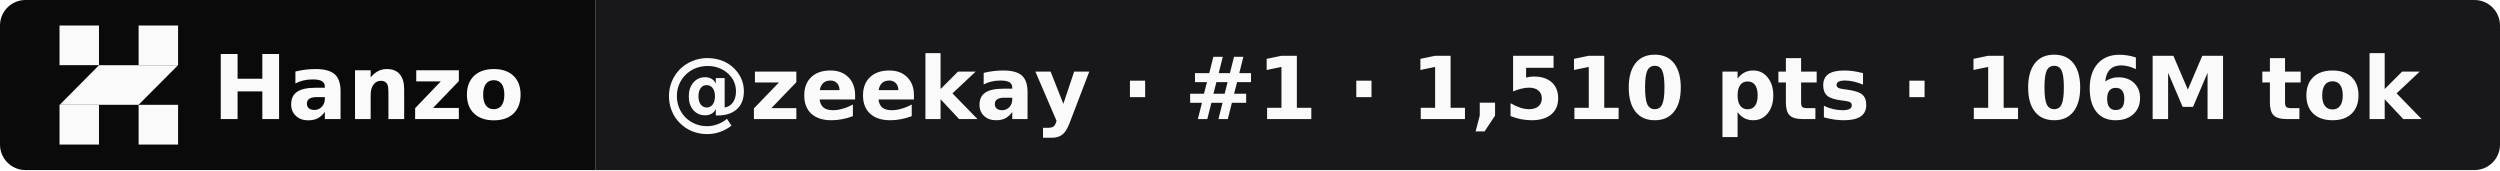
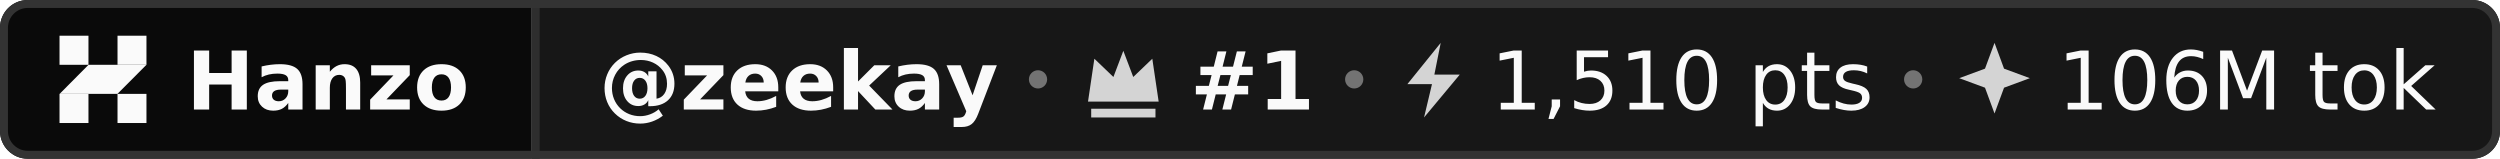
- <svg xmlns="http://www.w3.org/2000/svg" width="294" height="20" viewBox="0 0 294 20" role="img" aria-label="Hanzo: @zeekay · #1 · 1,510 pts · 106M tok">
-   <clipPath id="r">
-     <rect width="294" height="20" rx="3" />
+ <svg xmlns="http://www.w3.org/2000/svg" width="315" height="20" viewBox="0 0 315 20" role="img" aria-label="Hanzo @zeekay: #1 · 1,510 pts · 106M tok">
+   <clipPath id="c">
+     <rect width="315" height="20" rx="3.5" />
  </clipPath>
-   <g clip-path="url(#r)">
-     <rect width="70" height="20" fill="#0a0a0a" />
-     <rect x="70" width="224" height="20" fill="#18181b" />
+   <g clip-path="url(#c)">
+     <rect width="67" height="20" fill="#0a0a0a" />
+     <rect x="67" width="248" height="20" fill="#171717" />
+     <line x1="67.5" y1="0" x2="67.5" y2="20" stroke="#2e2e2e" stroke-width="1" />
  </g>
-   <g fill="#fafafa" transform="translate(7 3.0) scale(0.20896)">
+   <rect x="0.5" y="0.5" width="314" height="19" rx="3.0" fill="none" stroke="#333333" stroke-width="1" />
+   <g fill="#fafafa" transform="translate(7.50 4.50) scale(0.16418)">
    <path d="M22.21 67V44.637H0V67H22.21Z" />
    <path d="M66.704 22.318H22.253L0.088 44.637H44.463L66.704 22.318Z" />
    <path d="M22.21 0H0V22.318H22.21V0Z" />
    <path d="M66.72 0H44.51V22.318H66.72V0Z" />
    <path d="M66.72 67V44.637H44.51V67H66.72Z" />
  </g>
-   <path fill="#fafafa" d="M25.96 6.35H27.94V9.26H30.85V6.35H32.82V14H30.85V10.75H27.94V14H25.96ZM37.24 11.42Q36.67 11.42 36.38 11.61Q36.09 11.81 36.09 12.19Q36.09 12.53 36.32 12.73Q36.56 12.93 36.97 12.93Q37.49 12.93 37.84 12.56Q38.2 12.19 38.2 11.63V11.42ZM40.05 10.72V14H38.2V13.15Q37.83 13.67 37.37 13.91Q36.9 14.15 36.24 14.15Q35.35 14.15 34.8 13.63Q34.24 13.11 34.24 12.28Q34.24 11.27 34.93 10.8Q35.63 10.32 37.11 10.32H38.2V10.18Q38.2 9.74 37.85 9.54Q37.51 9.34 36.78 9.34Q36.19 9.34 35.68 9.46Q35.18 9.58 34.74 9.81V8.41Q35.33 8.27 35.93 8.19Q36.52 8.12 37.11 8.12Q38.67 8.12 39.36 8.73Q40.05 9.34 40.05 10.72ZM47.53 10.5V14H45.68V13.43V11.32Q45.68 10.58 45.65 10.3Q45.62 10.02 45.53 9.88Q45.43 9.7 45.24 9.6Q45.06 9.5 44.82 9.5Q44.25 9.5 43.92 9.95Q43.59 10.39 43.59 11.18V14H41.75V8.26H43.59V9.1Q44.01 8.6 44.47 8.36Q44.94 8.12 45.5 8.12Q46.5 8.12 47.01 8.73Q47.53 9.34 47.53 10.5ZM48.95 8.26H53.96V9.54L50.93 12.69H53.96V14H48.82V12.72L51.84 9.57H48.95ZM58.07 9.43Q57.46 9.43 57.14 9.87Q56.82 10.31 56.82 11.13Q56.82 11.96 57.14 12.4Q57.46 12.84 58.07 12.84Q58.67 12.84 58.99 12.4Q59.31 11.96 59.31 11.13Q59.31 10.31 58.99 9.87Q58.67 9.43 58.07 9.43ZM58.07 8.12Q59.56 8.12 60.39 8.92Q61.22 9.72 61.22 11.13Q61.22 12.55 60.39 13.35Q59.56 14.15 58.07 14.15Q56.59 14.15 55.75 13.35Q54.91 12.55 54.91 11.13Q54.91 9.72 55.75 8.92Q56.59 8.12 58.07 8.12Z" />
-   <path fill="#fafafa" d="M82.14 11.32Q82.14 11.93 82.4 12.28Q82.66 12.64 83.11 12.64Q83.55 12.64 83.82 12.28Q84.08 11.92 84.08 11.32Q84.08 10.71 83.81 10.36Q83.55 10.01 83.1 10.01Q82.66 10.01 82.4 10.36Q82.14 10.71 82.14 11.32ZM84.18 12.81Q84.03 13.17 83.7 13.36Q83.37 13.56 82.93 13.56Q82.07 13.56 81.53 12.94Q81 12.32 81 11.33Q81 10.33 81.54 9.71Q82.07 9.08 82.93 9.08Q83.37 9.08 83.7 9.28Q84.03 9.48 84.18 9.84V9.18H85.22V12.64Q85.84 12.54 86.19 12.04Q86.55 11.54 86.55 10.76Q86.55 10.26 86.4 9.82Q86.26 9.39 85.96 9.02Q85.49 8.42 84.78 8.09Q84.07 7.76 83.24 7.76Q82.67 7.76 82.14 7.91Q81.61 8.06 81.16 8.36Q80.43 8.85 80.01 9.62Q79.6 10.39 79.6 11.3Q79.6 12.04 79.87 12.69Q80.14 13.34 80.64 13.84Q81.14 14.32 81.78 14.58Q82.43 14.84 83.16 14.84Q83.79 14.84 84.41 14.6Q85.04 14.37 85.49 13.97L86.02 14.78Q85.4 15.26 84.66 15.52Q83.93 15.77 83.17 15.77Q82.25 15.77 81.43 15.45Q80.61 15.12 79.98 14.5Q79.34 13.88 79.01 13.06Q78.67 12.24 78.67 11.3Q78.67 10.39 79.01 9.57Q79.35 8.75 79.98 8.12Q80.6 7.51 81.44 7.17Q82.27 6.83 83.17 6.83Q84.29 6.83 85.2 7.25Q86.11 7.68 86.72 8.48Q87.09 8.97 87.29 9.54Q87.48 10.11 87.48 10.74Q87.48 12.09 86.67 12.83Q85.85 13.58 84.38 13.58H84.18ZM88.78 8.42H93.65V9.67L90.71 12.72H93.65V14H88.66V12.75L91.6 9.7H88.78ZM100.56 11.2V11.7H96.39Q96.46 12.33 96.85 12.65Q97.23 12.96 97.93 12.96Q98.49 12.96 99.08 12.79Q99.67 12.63 100.3 12.29V13.66Q99.67 13.9 99.03 14.02Q98.4 14.14 97.77 14.14Q96.25 14.14 95.41 13.37Q94.58 12.61 94.58 11.22Q94.58 9.85 95.4 9.07Q96.22 8.29 97.67 8.29Q98.98 8.29 99.77 9.08Q100.56 9.87 100.56 11.2ZM98.73 10.6Q98.73 10.1 98.43 9.78Q98.14 9.47 97.66 9.47Q97.14 9.47 96.82 9.76Q96.49 10.06 96.41 10.6ZM107.48 11.2V11.7H103.31Q103.38 12.33 103.76 12.65Q104.15 12.96 104.85 12.96Q105.41 12.96 106 12.79Q106.59 12.63 107.22 12.29V13.66Q106.58 13.9 105.95 14.02Q105.32 14.14 104.69 14.14Q103.17 14.14 102.33 13.37Q101.49 12.61 101.49 11.22Q101.49 9.85 102.32 9.07Q103.14 8.29 104.59 8.29Q105.9 8.29 106.69 9.08Q107.48 9.87 107.48 11.2ZM105.65 10.6Q105.65 10.1 105.35 9.78Q105.05 9.47 104.58 9.47Q104.06 9.47 103.73 9.76Q103.41 10.06 103.33 10.6ZM108.83 6.25H110.61V10.47L112.66 8.42H114.74L112.01 10.98L114.95 14H112.79L110.61 11.67V14H108.83ZM118.11 11.49Q117.55 11.49 117.27 11.68Q116.99 11.87 116.99 12.24Q116.99 12.58 117.22 12.77Q117.45 12.96 117.85 12.96Q118.35 12.96 118.7 12.6Q119.04 12.24 119.04 11.69V11.49ZM120.84 10.82V14H119.04V13.17Q118.68 13.68 118.23 13.91Q117.78 14.14 117.14 14.14Q116.27 14.14 115.73 13.64Q115.19 13.13 115.19 12.33Q115.19 11.35 115.87 10.89Q116.54 10.43 117.99 10.43H119.04V10.29Q119.04 9.87 118.71 9.67Q118.37 9.47 117.66 9.47Q117.09 9.47 116.6 9.59Q116.11 9.7 115.68 9.93V8.57Q116.25 8.43 116.83 8.36Q117.41 8.29 117.99 8.29Q119.5 8.29 120.17 8.88Q120.84 9.48 120.84 10.82ZM121.76 8.42H123.55L125.05 12.21L126.32 8.42H128.1L125.76 14.53Q125.4 15.46 124.93 15.83Q124.46 16.2 123.69 16.2H122.66V15.03H123.22Q123.67 15.03 123.88 14.89Q124.08 14.74 124.2 14.37L124.25 14.21ZM132.88 9.49H134.67V11.42H132.88ZM143.8 6.68 143.32 8.6H144.64L145.12 6.68H146.22L145.74 8.6H147.12V9.66H145.48L145.13 11.02H146.55V12.09H144.87L144.39 14H143.29L143.77 12.09H142.46L141.98 14H140.87L141.35 12.09H139.96V11.02H141.59L141.94 9.66H140.53V8.6H142.21L142.69 6.68ZM144.36 9.66H143.05L142.7 11.02H144.02ZM149.01 12.68H150.7V7.87L148.96 8.23V6.92L150.69 6.56H152.51V12.68H154.21V14H149.01ZM159.5 9.49H161.29V11.42H159.5ZM167.08 12.68H168.77V7.87L167.04 8.23V6.92L168.76 6.56H170.59V12.68H172.28V14H167.08ZM174.02 12.07H175.82V13.59L174.59 15.45H173.53L174.02 13.59ZM177.94 6.56H182.7V7.97H179.47V9.12Q179.69 9.06 179.91 9.03Q180.13 9 180.37 9Q181.73 9 182.49 9.68Q183.24 10.36 183.24 11.57Q183.24 12.78 182.42 13.46Q181.59 14.14 180.13 14.14Q179.5 14.14 178.88 14.02Q178.26 13.9 177.64 13.65V12.14Q178.25 12.49 178.8 12.67Q179.34 12.84 179.83 12.84Q180.52 12.84 180.92 12.5Q181.32 12.16 181.32 11.57Q181.32 10.99 180.92 10.65Q180.52 10.31 179.83 10.31Q179.41 10.31 178.94 10.42Q178.48 10.52 177.94 10.75ZM185.15 12.68H186.84V7.87L185.1 8.23V6.92L186.83 6.56H188.66V12.68H190.35V14H185.15ZM195.74 10.27Q195.74 8.88 195.48 8.31Q195.22 7.74 194.6 7.74Q193.99 7.74 193.72 8.31Q193.46 8.88 193.46 10.27Q193.46 11.68 193.72 12.26Q193.99 12.84 194.6 12.84Q195.22 12.84 195.48 12.26Q195.74 11.68 195.74 10.27ZM197.66 10.29Q197.66 12.14 196.86 13.14Q196.07 14.14 194.6 14.14Q193.13 14.14 192.34 13.14Q191.54 12.14 191.54 10.29Q191.54 8.44 192.34 7.43Q193.13 6.43 194.6 6.43Q196.07 6.43 196.86 7.43Q197.66 8.44 197.66 10.29ZM204.34 13.19V16.12H202.56V8.42H204.34V9.24Q204.71 8.75 205.16 8.52Q205.6 8.29 206.19 8.29Q207.22 8.29 207.88 9.11Q208.54 9.93 208.54 11.22Q208.54 12.51 207.88 13.33Q207.22 14.14 206.19 14.14Q205.6 14.14 205.16 13.91Q204.71 13.68 204.34 13.19ZM205.52 9.58Q204.95 9.58 204.65 10Q204.34 10.42 204.34 11.22Q204.34 12.01 204.65 12.43Q204.95 12.85 205.52 12.85Q206.1 12.85 206.4 12.43Q206.7 12.01 206.7 11.22Q206.7 10.42 206.4 10Q206.1 9.58 205.52 9.58ZM211.81 6.84V8.42H213.64V9.7H211.81V12.06Q211.81 12.45 211.96 12.59Q212.11 12.72 212.57 12.72H213.49V14H211.96Q210.9 14 210.46 13.56Q210.02 13.12 210.02 12.06V9.7H209.14V8.42H210.02V6.84ZM219.09 8.6V9.95Q218.52 9.71 217.99 9.59Q217.45 9.47 216.98 9.47Q216.47 9.47 216.23 9.6Q215.98 9.73 215.98 9.99Q215.98 10.2 216.17 10.32Q216.35 10.43 216.84 10.49L217.15 10.53Q218.52 10.71 218.99 11.11Q219.47 11.5 219.47 12.36Q219.47 13.25 218.81 13.7Q218.15 14.14 216.85 14.14Q216.29 14.14 215.7 14.06Q215.11 13.97 214.49 13.8V12.44Q215.02 12.7 215.58 12.83Q216.14 12.96 216.72 12.96Q217.24 12.96 217.51 12.81Q217.77 12.67 217.77 12.39Q217.77 12.15 217.59 12.03Q217.41 11.91 216.87 11.85L216.55 11.81Q215.36 11.66 214.88 11.26Q214.41 10.85 214.41 10.03Q214.41 9.14 215.01 8.72Q215.62 8.29 216.88 8.29Q217.37 8.29 217.91 8.36Q218.45 8.44 219.09 8.6ZM224.54 9.49H226.33V11.42H224.54ZM232.12 12.68H233.81V7.87L232.08 8.23V6.92L233.8 6.56H235.63V12.68H237.32V14H232.12ZM242.71 10.27Q242.71 8.88 242.45 8.31Q242.19 7.74 241.57 7.74Q240.96 7.74 240.69 8.31Q240.43 8.88 240.43 10.27Q240.43 11.68 240.69 12.26Q240.96 12.84 241.57 12.84Q242.19 12.84 242.45 12.26Q242.71 11.68 242.71 10.27ZM244.63 10.29Q244.63 12.14 243.83 13.14Q243.04 14.14 241.57 14.14Q240.1 14.14 239.31 13.14Q238.51 12.14 238.51 10.29Q238.51 8.44 239.31 7.43Q240.1 6.43 241.57 6.43Q243.04 6.43 243.83 7.43Q244.63 8.44 244.63 10.29ZM248.81 10.33Q248.31 10.33 248.06 10.66Q247.8 10.98 247.8 11.63Q247.8 12.29 248.06 12.61Q248.31 12.94 248.81 12.94Q249.32 12.94 249.57 12.61Q249.82 12.29 249.82 11.63Q249.82 10.98 249.57 10.66Q249.32 10.33 248.81 10.33ZM251.18 6.76V8.13Q250.71 7.91 250.29 7.8Q249.87 7.69 249.47 7.69Q248.62 7.69 248.14 8.17Q247.66 8.65 247.58 9.58Q247.91 9.34 248.29 9.22Q248.68 9.09 249.13 9.09Q250.27 9.09 250.97 9.76Q251.67 10.43 251.67 11.51Q251.67 12.71 250.89 13.42Q250.11 14.14 248.79 14.14Q247.34 14.14 246.55 13.17Q245.75 12.19 245.75 10.39Q245.75 8.55 246.68 7.49Q247.61 6.44 249.23 6.44Q249.74 6.44 250.22 6.52Q250.71 6.6 251.18 6.76ZM253.15 6.56H255.59L257.29 10.54L258.99 6.56H261.43V14H259.61V8.56L257.9 12.57H256.68L254.97 8.56V14H253.15ZM268.72 6.84V8.42H270.56V9.7H268.72V12.06Q268.72 12.45 268.88 12.59Q269.03 12.72 269.49 12.72H270.41V14H268.88Q267.82 14 267.38 13.56Q266.94 13.12 266.94 12.06V9.7H266.05V8.42H266.94V6.84ZM274.31 9.56Q273.71 9.56 273.4 9.99Q273.09 10.41 273.09 11.22Q273.09 12.02 273.4 12.44Q273.71 12.87 274.31 12.87Q274.89 12.87 275.2 12.44Q275.51 12.02 275.51 11.22Q275.51 10.41 275.2 9.99Q274.89 9.56 274.31 9.56ZM274.31 8.29Q275.74 8.29 276.55 9.06Q277.36 9.84 277.36 11.22Q277.36 12.59 276.55 13.37Q275.74 14.14 274.31 14.14Q272.86 14.14 272.05 13.37Q271.23 12.59 271.23 11.22Q271.23 9.84 272.05 9.06Q272.86 8.29 274.31 8.29ZM278.66 6.25H280.44V10.47L282.49 8.42H284.56L281.84 10.98L284.78 14H282.62L280.44 11.67V14H278.66Z" />
+   <path fill="#fafafa" d="M24.436 6.364H26.354V9.198H29.183V6.364H31.1V13.8H29.183V10.647H26.354V13.8H24.436ZM35.393 11.29Q34.836 11.29 34.554 11.479Q34.273 11.668 34.273 12.037Q34.273 12.376 34.499 12.567Q34.726 12.759 35.129 12.759Q35.632 12.759 35.976 12.398Q36.32 12.037 36.32 11.494V11.29ZM38.118 10.617V13.8H36.32V12.973Q35.961 13.481 35.513 13.713Q35.065 13.944 34.422 13.944Q33.556 13.944 33.015 13.439Q32.475 12.933 32.475 12.127Q32.475 11.145 33.15 10.687Q33.825 10.229 35.269 10.229H36.32V10.09Q36.32 9.666 35.986 9.469Q35.652 9.273 34.945 9.273Q34.372 9.273 33.879 9.387Q33.386 9.502 32.963 9.731V8.371Q33.536 8.232 34.113 8.16Q34.691 8.087 35.269 8.087Q36.778 8.087 37.448 8.683Q38.118 9.278 38.118 10.617ZM45.384 10.403V13.8H43.591V13.247V11.2Q43.591 10.478 43.559 10.204Q43.526 9.93 43.447 9.801Q43.342 9.626 43.163 9.529Q42.984 9.432 42.754 9.432Q42.197 9.432 41.878 9.863Q41.559 10.294 41.559 11.056V13.8H39.776V8.222H41.559V9.039Q41.963 8.551 42.416 8.319Q42.869 8.087 43.417 8.087Q44.383 8.087 44.884 8.68Q45.384 9.273 45.384 10.403ZM46.764 8.222H51.63V9.467L48.691 12.525H51.63V13.8H46.639V12.555L49.578 9.497H46.764ZM55.629 9.362Q55.036 9.362 54.725 9.788Q54.414 10.214 54.414 11.016Q54.414 11.818 54.725 12.244Q55.036 12.669 55.629 12.669Q56.212 12.669 56.521 12.244Q56.829 11.818 56.829 11.016Q56.829 10.214 56.521 9.788Q56.212 9.362 55.629 9.362ZM55.629 8.087Q57.068 8.087 57.878 8.864Q58.687 9.641 58.687 11.016Q58.687 12.391 57.878 13.167Q57.068 13.944 55.629 13.944Q54.185 13.944 53.37 13.167Q52.556 12.391 52.556 11.016Q52.556 9.641 53.37 8.864Q54.185 8.087 55.629 8.087Z" />
+   <path fill="#fafafa" d="M79.639 11.116Q79.639 11.728 79.9 12.082Q80.162 12.435 80.61 12.435Q81.053 12.435 81.317 12.079Q81.581 11.723 81.581 11.116Q81.581 10.513 81.315 10.162Q81.048 9.811 80.6 9.811Q80.162 9.811 79.9 10.162Q79.639 10.513 79.639 11.116ZM81.681 12.615Q81.531 12.968 81.2 13.165Q80.869 13.362 80.426 13.362Q79.569 13.362 79.034 12.742Q78.498 12.122 78.498 11.125Q78.498 10.129 79.036 9.507Q79.574 8.884 80.426 8.884Q80.869 8.884 81.2 9.083Q81.531 9.283 81.681 9.636V8.984H82.722V12.435Q83.339 12.341 83.693 11.84Q84.046 11.34 84.046 10.558Q84.046 10.06 83.902 9.624Q83.758 9.188 83.464 8.825Q82.991 8.217 82.281 7.888Q81.571 7.559 80.744 7.559Q80.167 7.559 79.639 7.711Q79.111 7.863 78.663 8.157Q77.925 8.645 77.515 9.42Q77.104 10.194 77.104 11.096Q77.104 11.838 77.37 12.488Q77.637 13.138 78.14 13.636Q78.638 14.124 79.283 14.38Q79.928 14.637 80.66 14.637Q81.287 14.637 81.915 14.403Q82.542 14.169 82.986 13.77L83.519 14.577Q82.896 15.06 82.161 15.317Q81.427 15.573 80.67 15.573Q79.748 15.573 78.932 15.247Q78.115 14.921 77.477 14.298Q76.84 13.675 76.506 12.856Q76.172 12.037 76.172 11.096Q76.172 10.189 76.511 9.367Q76.85 8.546 77.477 7.923Q78.105 7.305 78.939 6.967Q79.773 6.628 80.67 6.628Q81.785 6.628 82.697 7.054Q83.608 7.48 84.221 8.282Q84.594 8.77 84.786 9.34Q84.978 9.91 84.978 10.538Q84.978 11.888 84.166 12.635Q83.354 13.382 81.875 13.382H81.681ZM86.283 8.222H91.149V9.467L88.21 12.525H91.149V13.8H86.158V12.555L89.097 9.497H86.283ZM98.062 10.996V11.504H93.893Q93.958 12.132 94.346 12.445Q94.735 12.759 95.432 12.759Q95.995 12.759 96.585 12.592Q97.175 12.425 97.798 12.087V13.461Q97.165 13.7 96.533 13.822Q95.9 13.944 95.267 13.944Q93.753 13.944 92.914 13.175Q92.075 12.405 92.075 11.016Q92.075 9.651 92.899 8.869Q93.724 8.087 95.168 8.087Q96.483 8.087 97.272 8.879Q98.062 9.671 98.062 10.996ZM96.229 10.403Q96.229 9.895 95.932 9.584Q95.636 9.273 95.158 9.273Q94.64 9.273 94.316 9.564Q93.992 9.855 93.913 10.403ZM104.979 10.996V11.504H100.811Q100.875 12.132 101.264 12.445Q101.652 12.759 102.35 12.759Q102.912 12.759 103.503 12.592Q104.093 12.425 104.715 12.087V13.461Q104.083 13.7 103.45 13.822Q102.818 13.944 102.185 13.944Q100.671 13.944 99.832 13.175Q98.993 12.405 98.993 11.016Q98.993 9.651 99.817 8.869Q100.641 8.087 102.086 8.087Q103.401 8.087 104.19 8.879Q104.979 9.671 104.979 10.996ZM103.147 10.403Q103.147 9.895 102.85 9.584Q102.554 9.273 102.076 9.273Q101.558 9.273 101.234 9.564Q100.91 9.855 100.831 10.403ZM106.329 6.05H108.112V10.269L110.164 8.222H112.236L109.512 10.782L112.45 13.8H110.289L108.112 11.474V13.8H106.329ZM115.613 11.29Q115.055 11.29 114.773 11.479Q114.492 11.668 114.492 12.037Q114.492 12.376 114.719 12.567Q114.945 12.759 115.349 12.759Q115.852 12.759 116.195 12.398Q116.539 12.037 116.539 11.494V11.29ZM118.337 10.617V13.8H116.539V12.973Q116.18 13.481 115.732 13.713Q115.284 13.944 114.642 13.944Q113.775 13.944 113.235 13.439Q112.694 12.933 112.694 12.127Q112.694 11.145 113.369 10.687Q114.044 10.229 115.488 10.229H116.539V10.09Q116.539 9.666 116.205 9.469Q115.872 9.273 115.164 9.273Q114.592 9.273 114.099 9.387Q113.606 9.502 113.182 9.731V8.371Q113.755 8.232 114.333 8.16Q114.91 8.087 115.488 8.087Q116.997 8.087 117.667 8.683Q118.337 9.278 118.337 10.617ZM119.263 8.222H121.046L122.546 12.007L123.821 8.222H125.604L123.258 14.328Q122.904 15.259 122.433 15.63Q121.963 16.001 121.191 16.001H120.16V14.831H120.718Q121.171 14.831 121.378 14.687Q121.584 14.542 121.699 14.169L121.749 14.014Z" />
+   <circle cx="130.79" cy="10" r="1.15" fill="#737373" />
+   <g fill="#d4d4d4" transform="translate(136.29 4.60)">
+     <path d="M0.8 8.2L1.6 2.8L4.0 5.1L5.25 1.8L6.5 5.1L8.9 2.8L9.7 8.2H0.8ZM1.2 9.1H9.3V10.2H1.2V9.1Z" />
+   </g>
+   <path fill="#fafafa" d="M154.525 6.479 154.047 8.396H155.362L155.845 6.479H156.946L156.462 8.396H157.842V9.457H156.198L155.855 10.822H157.269V11.892H155.596L155.118 13.8H154.017L154.495 11.892H153.18L152.702 13.8H151.592L152.07 11.892H150.68V10.822H152.314L152.662 9.457H151.253V8.396H152.936L153.414 6.479ZM155.088 9.457H153.773L153.424 10.822H154.739ZM159.73 12.475H161.423V7.669L159.685 8.028V6.723L161.413 6.364H163.236V12.475H164.929V13.8H159.73Z" />
+   <circle cx="170.63" cy="10" r="1.15" fill="#737373" />
+   <g fill="#d4d4d4" transform="translate(176.13 4.60)">
+     <path d="M5.4 0.8L1.2 6.0H4.3L3.3 10.2L7.8 4.8H4.6L5.4 0.8Z" />
+   </g>
+   <path fill="#fafafa" d="M189.096 12.953H190.74V7.281L188.952 7.639V6.723L190.73 6.364H191.736V12.953H193.38V13.8H189.096ZM195.516 12.535H196.567V13.392L195.75 14.985H195.108L195.516 13.392ZM198.664 6.364H202.613V7.211H199.585V9.034Q199.804 8.959 200.024 8.922Q200.243 8.884 200.462 8.884Q201.707 8.884 202.434 9.567Q203.161 10.249 203.161 11.414Q203.161 12.615 202.414 13.28Q201.667 13.944 200.308 13.944Q199.839 13.944 199.354 13.865Q198.868 13.785 198.35 13.626V12.615Q198.798 12.859 199.277 12.978Q199.755 13.098 200.288 13.098Q201.149 13.098 201.652 12.645Q202.155 12.191 202.155 11.414Q202.155 10.637 201.652 10.184Q201.149 9.731 200.288 9.731Q199.884 9.731 199.483 9.821Q199.082 9.91 198.664 10.1ZM205.318 12.953H206.961V7.281L205.173 7.639V6.723L206.951 6.364H207.958V12.953H209.601V13.8H205.318ZM213.785 7.027Q213.008 7.027 212.617 7.791Q212.226 8.556 212.226 10.09Q212.226 11.619 212.617 12.383Q213.008 13.148 213.785 13.148Q214.567 13.148 214.958 12.383Q215.349 11.619 215.349 10.09Q215.349 8.556 214.958 7.791Q214.567 7.027 213.785 7.027ZM213.785 6.23Q215.035 6.23 215.695 7.218Q216.355 8.207 216.355 10.09Q216.355 11.967 215.695 12.956Q215.035 13.944 213.785 13.944Q212.535 13.944 211.875 12.956Q211.215 11.967 211.215 10.09Q211.215 8.207 211.875 7.218Q212.535 6.23 213.785 6.23ZM222.122 12.963V15.922H221.201V8.222H222.122V9.069Q222.411 8.571 222.852 8.329Q223.292 8.087 223.905 8.087Q224.921 8.087 225.556 8.894Q226.191 9.701 226.191 11.016Q226.191 12.331 225.556 13.138Q224.921 13.944 223.905 13.944Q223.292 13.944 222.852 13.703Q222.411 13.461 222.122 12.963ZM225.24 11.016Q225.24 10.005 224.824 9.43Q224.408 8.854 223.681 8.854Q222.954 8.854 222.538 9.43Q222.122 10.005 222.122 11.016Q222.122 12.027 222.538 12.602Q222.954 13.177 223.681 13.177Q224.408 13.177 224.824 12.602Q225.24 12.027 225.24 11.016ZM228.617 6.638V8.222H230.504V8.934H228.617V11.962Q228.617 12.645 228.803 12.839Q228.99 13.033 229.563 13.033H230.504V13.8H229.563Q228.502 13.8 228.099 13.404Q227.695 13.008 227.695 11.962V8.934H227.023V8.222H227.695V6.638ZM235.265 8.386V9.253Q234.877 9.054 234.459 8.954Q234.04 8.854 233.592 8.854Q232.91 8.854 232.569 9.064Q232.227 9.273 232.227 9.691Q232.227 10.01 232.471 10.192Q232.715 10.373 233.453 10.538L233.766 10.608Q234.742 10.817 235.153 11.198Q235.564 11.579 235.564 12.261Q235.564 13.038 234.949 13.491Q234.334 13.944 233.258 13.944Q232.81 13.944 232.324 13.857Q231.839 13.77 231.301 13.596V12.65Q231.809 12.913 232.302 13.045Q232.795 13.177 233.278 13.177Q233.926 13.177 234.274 12.956Q234.623 12.734 234.623 12.331Q234.623 11.957 234.371 11.758Q234.12 11.559 233.268 11.375L232.95 11.3Q232.098 11.121 231.719 10.749Q231.341 10.378 231.341 9.731Q231.341 8.944 231.899 8.516Q232.456 8.087 233.482 8.087Q233.99 8.087 234.439 8.162Q234.887 8.237 235.265 8.386Z" />
+   <circle cx="241.06" cy="10" r="1.15" fill="#737373" />
+   <g fill="#d4d4d4" transform="translate(246.56 4.60)">
+     <path d="M4.75 0.8L5.95 4.05L9.2 5.25L5.95 6.45L4.75 9.7L3.55 6.45L0.3 5.25L3.55 4.05L4.75 0.8Z" />
+   </g>
+   <path fill="#fafafa" d="M260.527 12.953H262.171V7.281L260.383 7.639V6.723L262.161 6.364H263.167V12.953H264.811V13.8H260.527ZM268.994 7.027Q268.217 7.027 267.826 7.791Q267.435 8.556 267.435 10.09Q267.435 11.619 267.826 12.383Q268.217 13.148 268.994 13.148Q269.776 13.148 270.167 12.383Q270.558 11.619 270.558 10.09Q270.558 8.556 270.167 7.791Q269.776 7.027 268.994 7.027ZM268.994 6.23Q270.244 6.23 270.904 7.218Q271.564 8.207 271.564 10.09Q271.564 11.967 270.904 12.956Q270.244 13.944 268.994 13.944Q267.744 13.944 267.084 12.956Q266.424 11.967 266.424 10.09Q266.424 8.207 267.084 7.218Q267.744 6.23 268.994 6.23ZM275.608 9.681Q274.931 9.681 274.535 10.144Q274.139 10.608 274.139 11.414Q274.139 12.216 274.535 12.682Q274.931 13.148 275.608 13.148Q276.286 13.148 276.681 12.682Q277.077 12.216 277.077 11.414Q277.077 10.608 276.681 10.144Q276.286 9.681 275.608 9.681ZM277.605 6.529V7.445Q277.227 7.266 276.841 7.171Q276.455 7.076 276.076 7.076Q275.08 7.076 274.555 7.749Q274.029 8.421 273.955 9.781Q274.249 9.347 274.692 9.116Q275.135 8.884 275.668 8.884Q276.789 8.884 277.439 9.564Q278.088 10.244 278.088 11.414Q278.088 12.56 277.411 13.252Q276.734 13.944 275.608 13.944Q274.318 13.944 273.636 12.956Q272.954 11.967 272.954 10.09Q272.954 8.326 273.79 7.278Q274.627 6.23 276.037 6.23Q276.415 6.23 276.801 6.304Q277.187 6.379 277.605 6.529ZM279.732 6.364H281.231L283.129 11.424L285.036 6.364H286.535V13.8H285.554V7.271L283.637 12.371H282.626L280.708 7.271V13.8H279.732ZM292.641 6.638V8.222H294.529V8.934H292.641V11.962Q292.641 12.645 292.828 12.839Q293.015 13.033 293.588 13.033H294.529V13.8H293.588Q292.527 13.8 292.123 13.404Q291.72 13.008 291.72 11.962V8.934H291.048V8.222H291.72V6.638ZM297.896 8.864Q297.159 8.864 296.73 9.44Q296.302 10.015 296.302 11.016Q296.302 12.017 296.728 12.592Q297.154 13.167 297.896 13.167Q298.628 13.167 299.056 12.59Q299.485 12.012 299.485 11.016Q299.485 10.025 299.056 9.445Q298.628 8.864 297.896 8.864ZM297.896 8.087Q299.091 8.087 299.773 8.864Q300.456 9.641 300.456 11.016Q300.456 12.386 299.773 13.165Q299.091 13.944 297.896 13.944Q296.696 13.944 296.016 13.165Q295.336 12.386 295.336 11.016Q295.336 9.641 296.016 8.864Q296.696 8.087 297.896 8.087ZM301.94 6.05H302.861V10.627L305.596 8.222H306.766L303.808 10.832L306.891 13.8H305.695L302.861 11.076V13.8H301.94Z" />
</svg>
